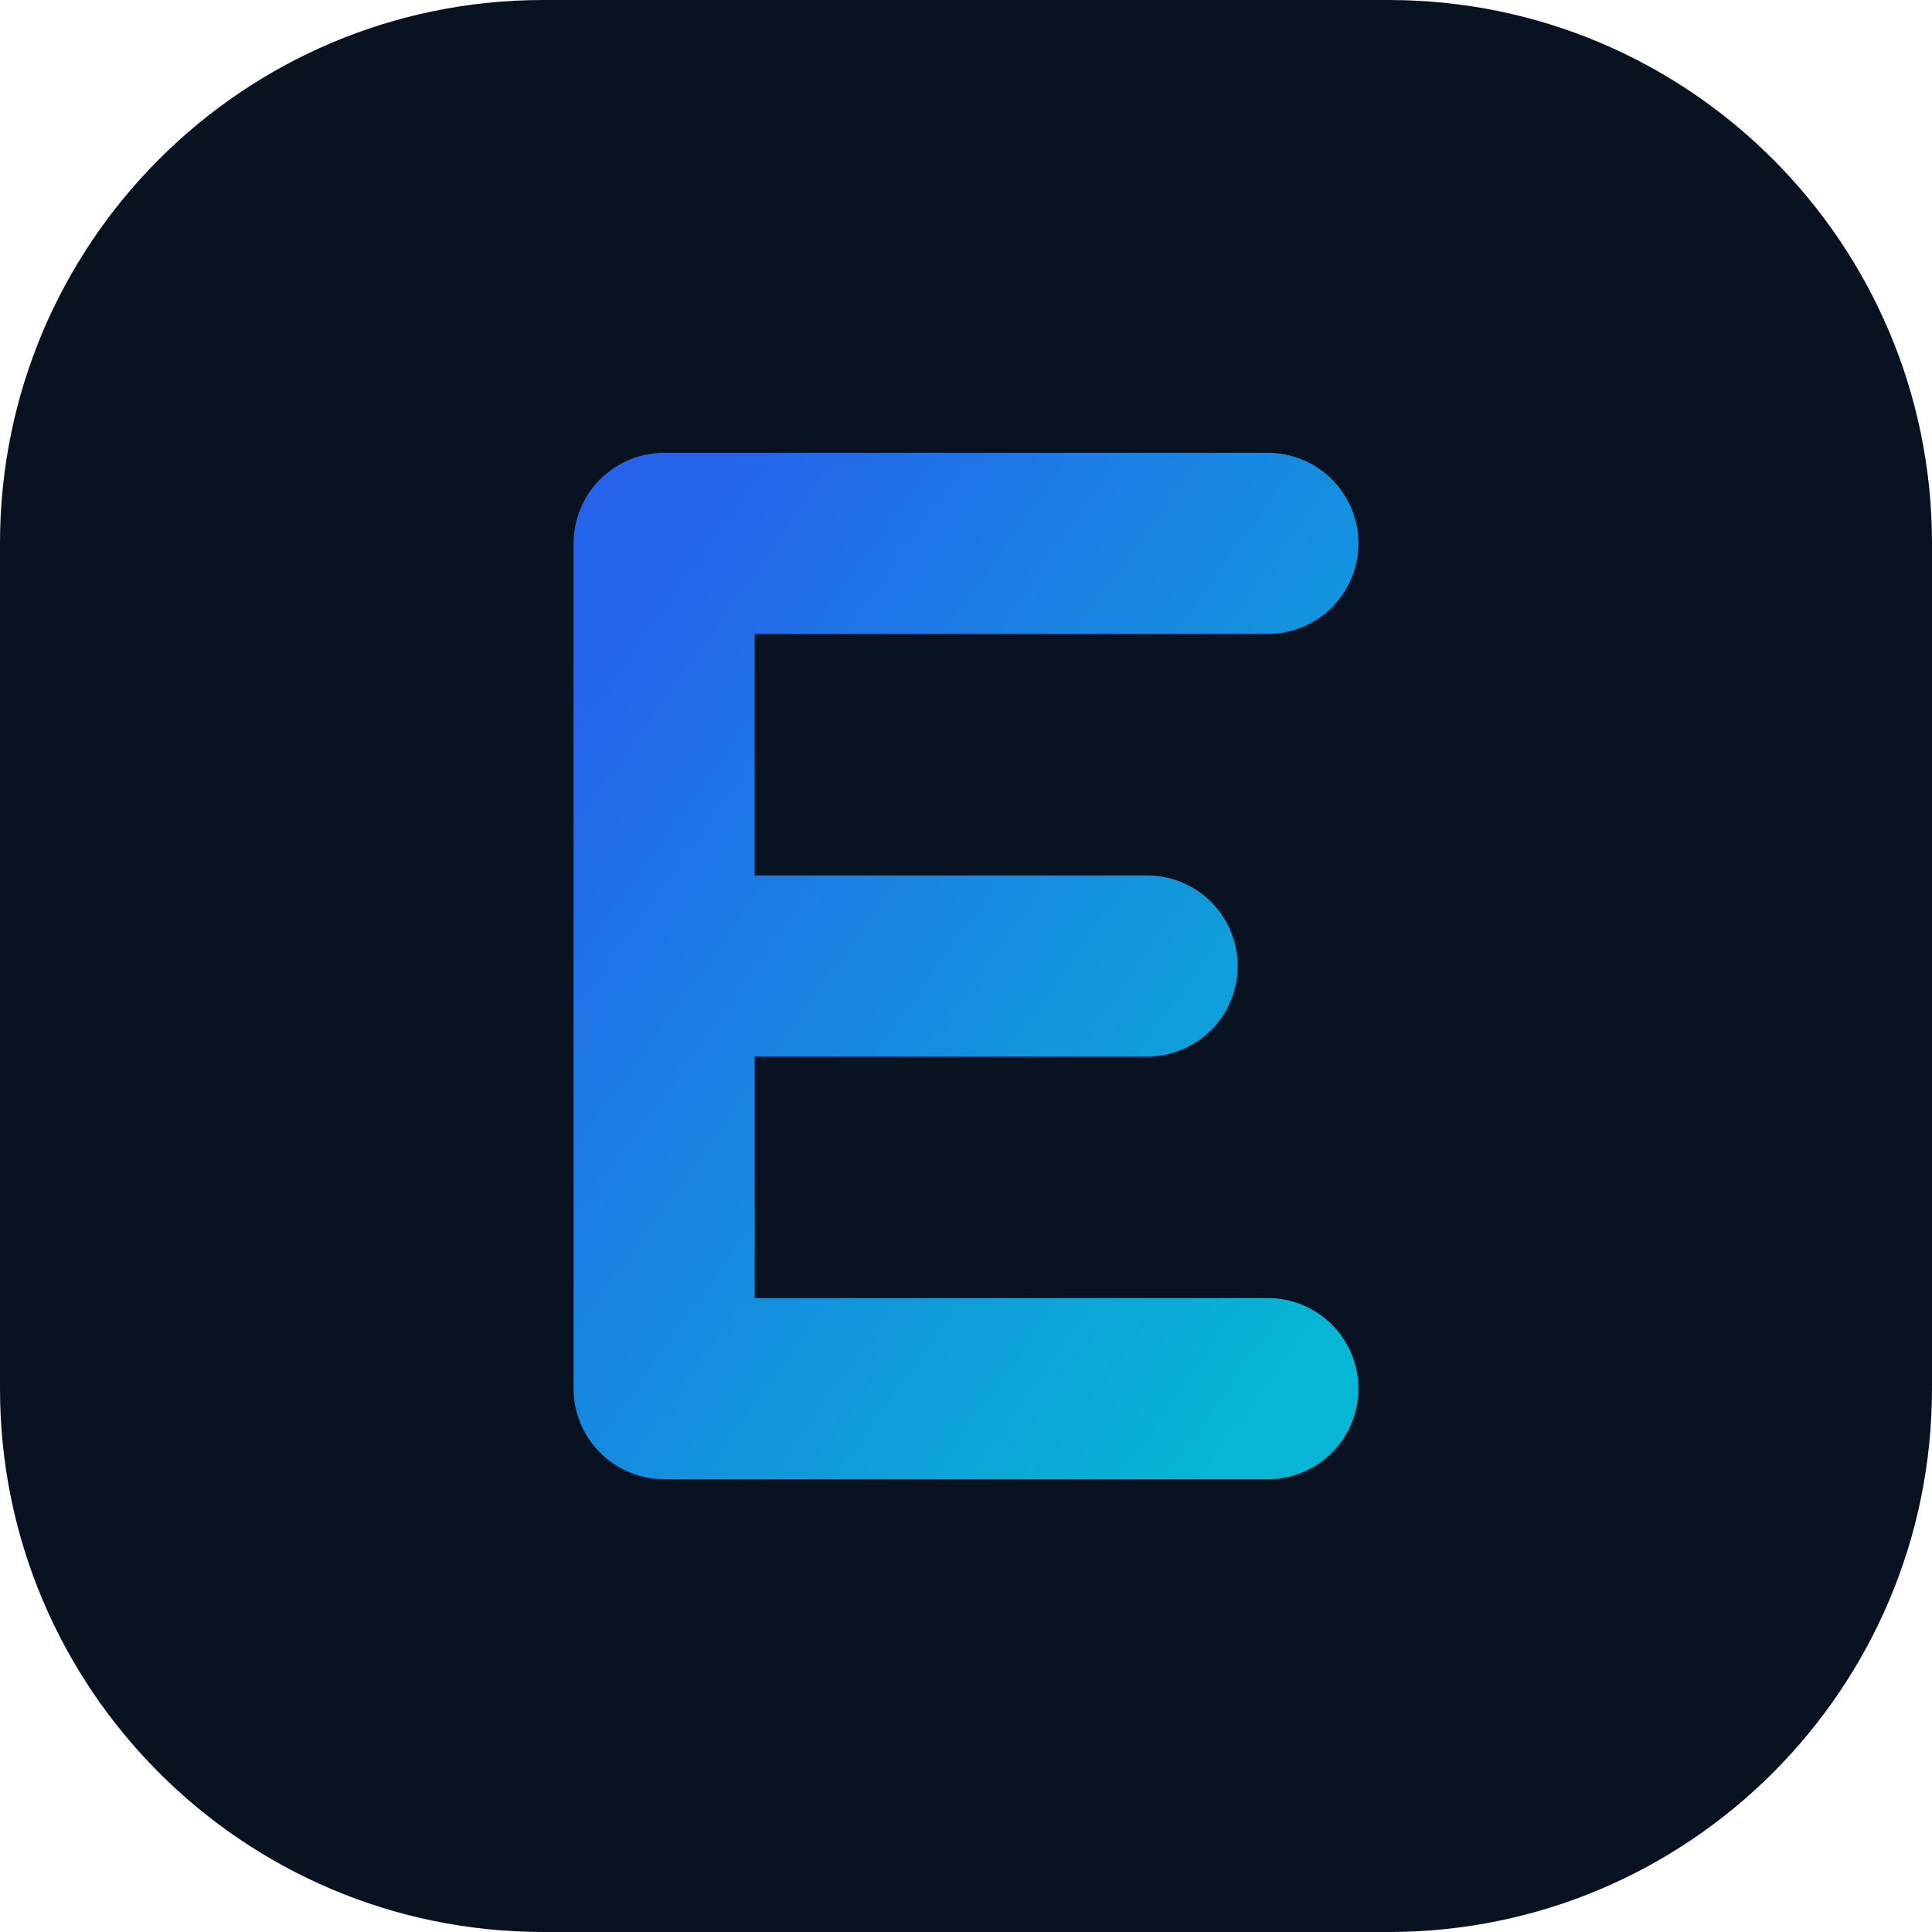
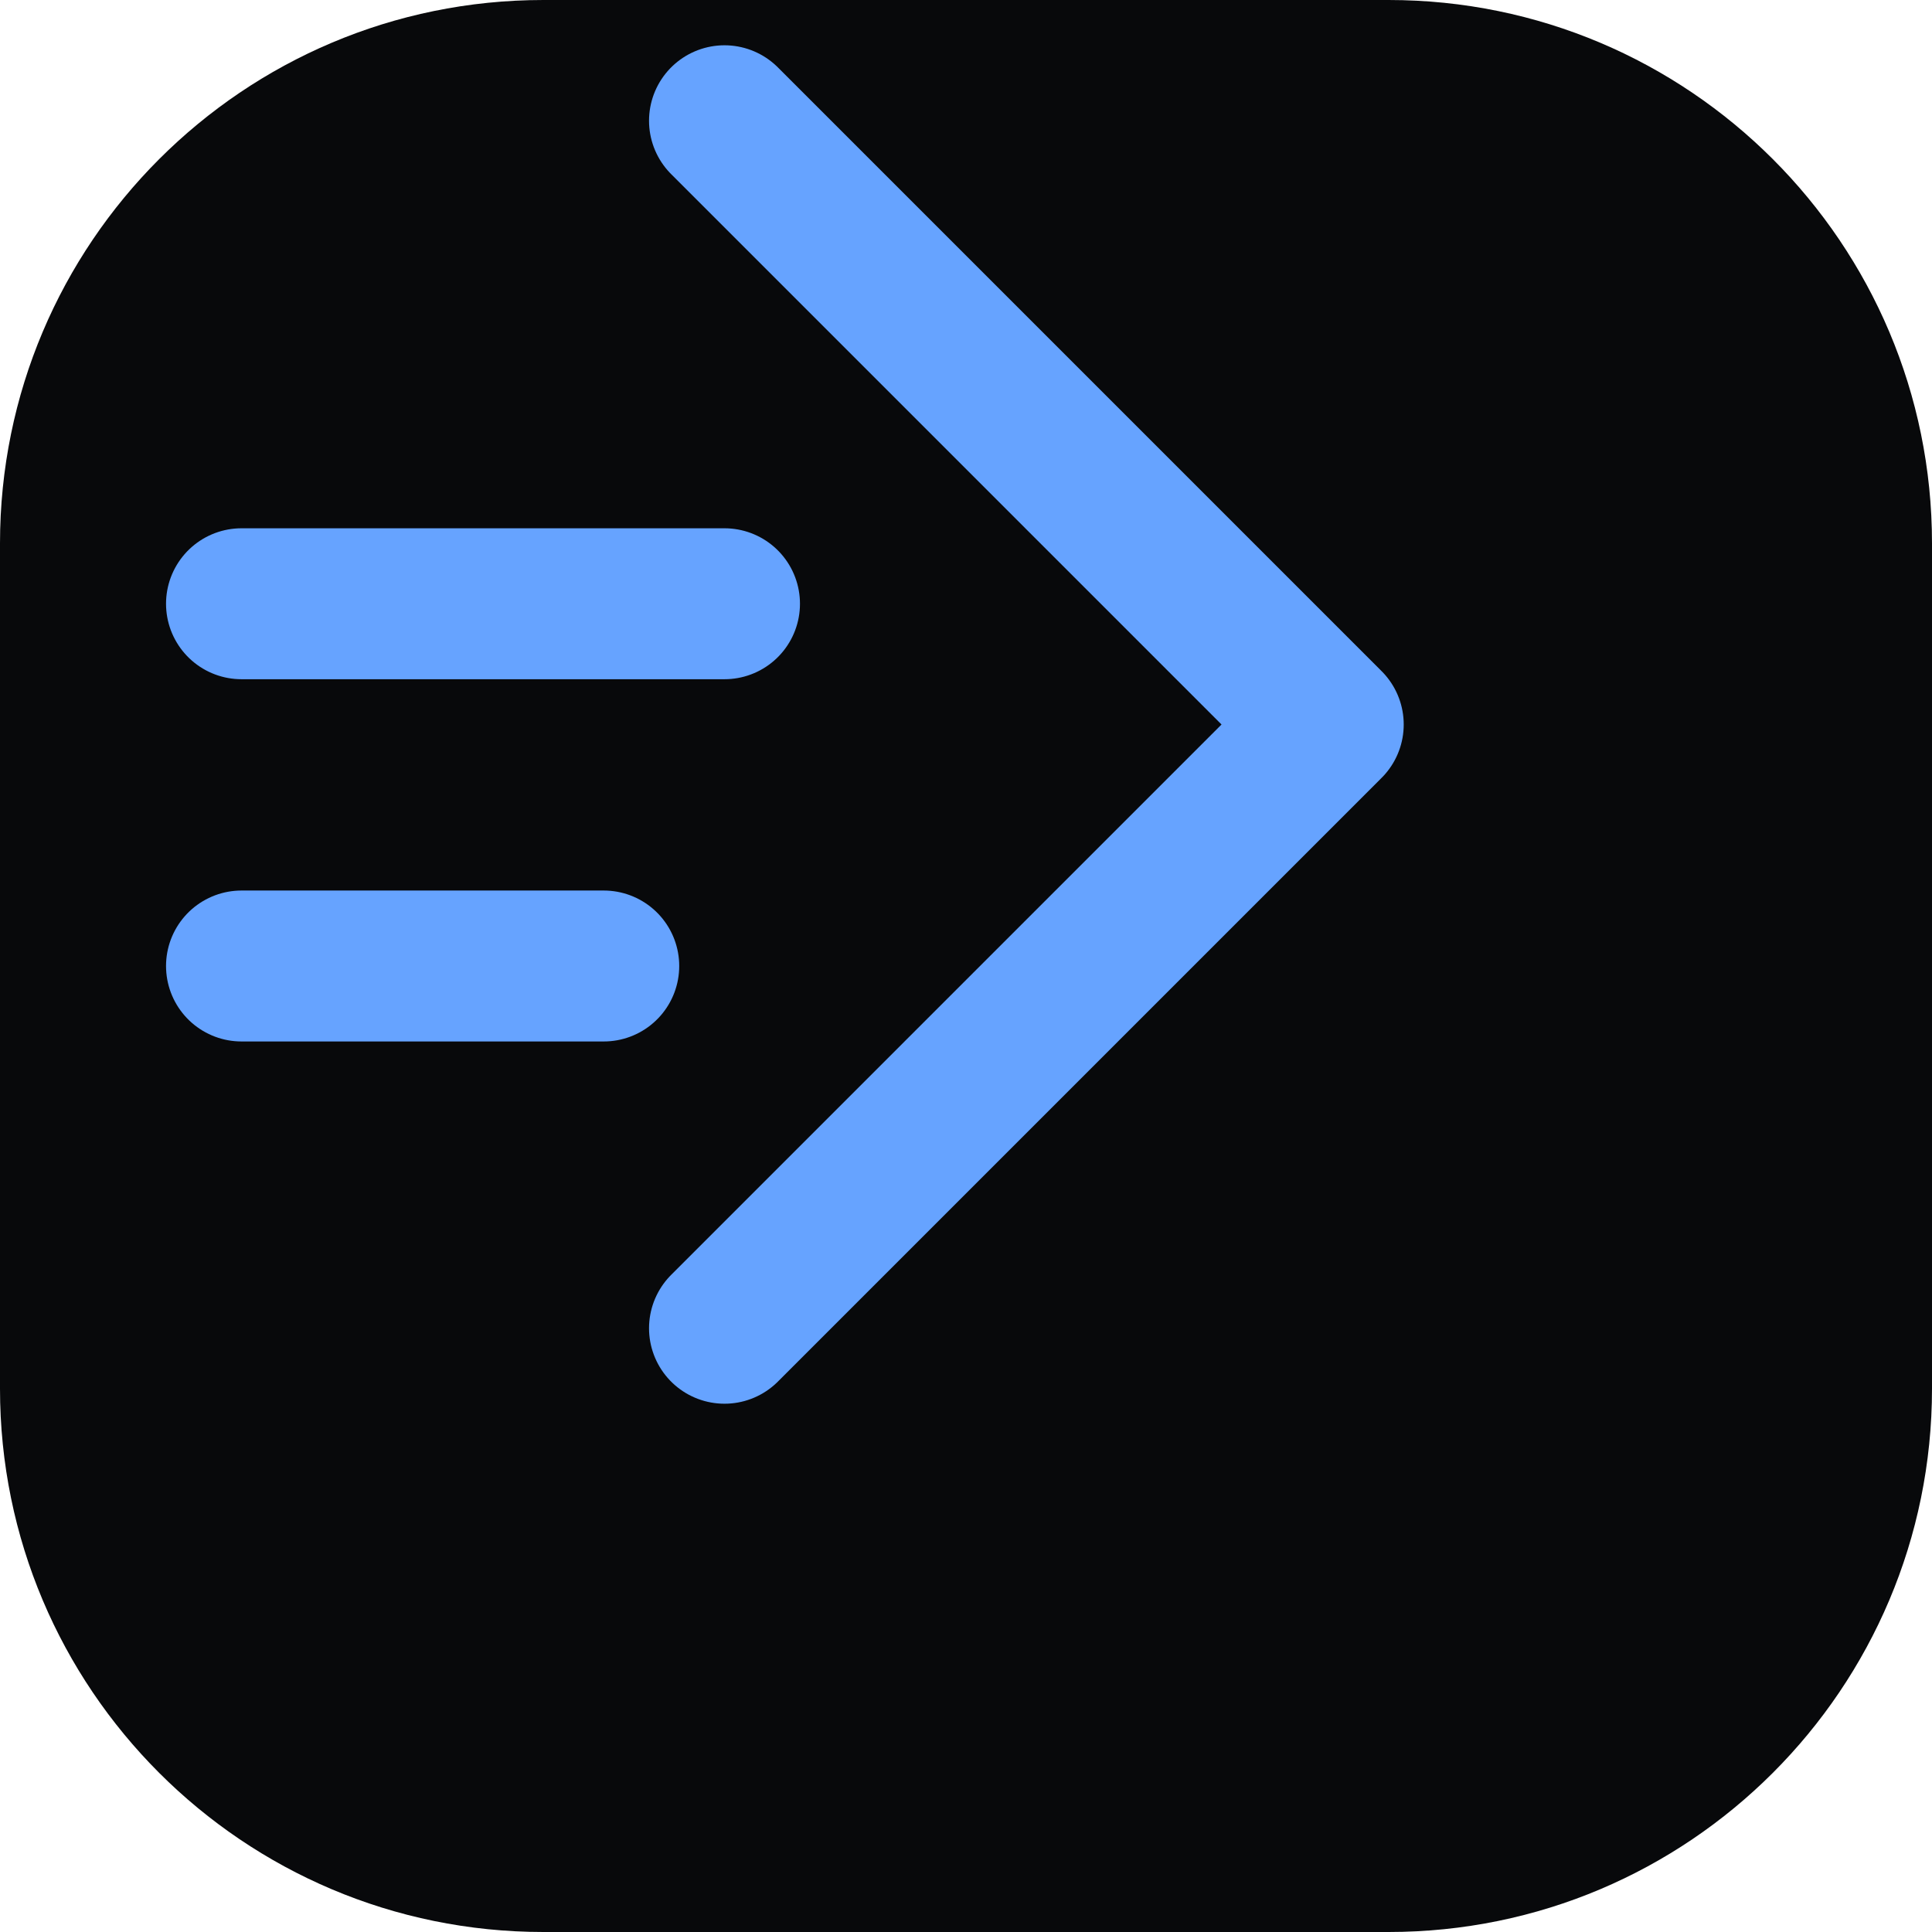
<svg xmlns="http://www.w3.org/2000/svg" viewBox="0 0 32 32">
-   <defs>
-     <linearGradient id="g" x1="0" y1="0" x2="1" y2="1">
-       <stop stop-color="#2563EB" />
-       <stop offset="1" stop-color="#06B6D4" />
-     </linearGradient>
-   </defs>
-   <rect width="32" height="32" rx="9" fill="#081221" />
-   <path d="M21 9H11v14h10M11 16h8" stroke="url(#g)" stroke-width="3" fill="none" stroke-linecap="round" stroke-linejoin="round" />
+   <rect width="32" height="32" rx="9" fill="#08090b" />
+   <path d="M4 10h8M4 16h6M12 22l10-10L12 2" stroke="#66a3ff" stroke-width="2.5" fill="none" stroke-linecap="round" stroke-linejoin="round" />
</svg>
